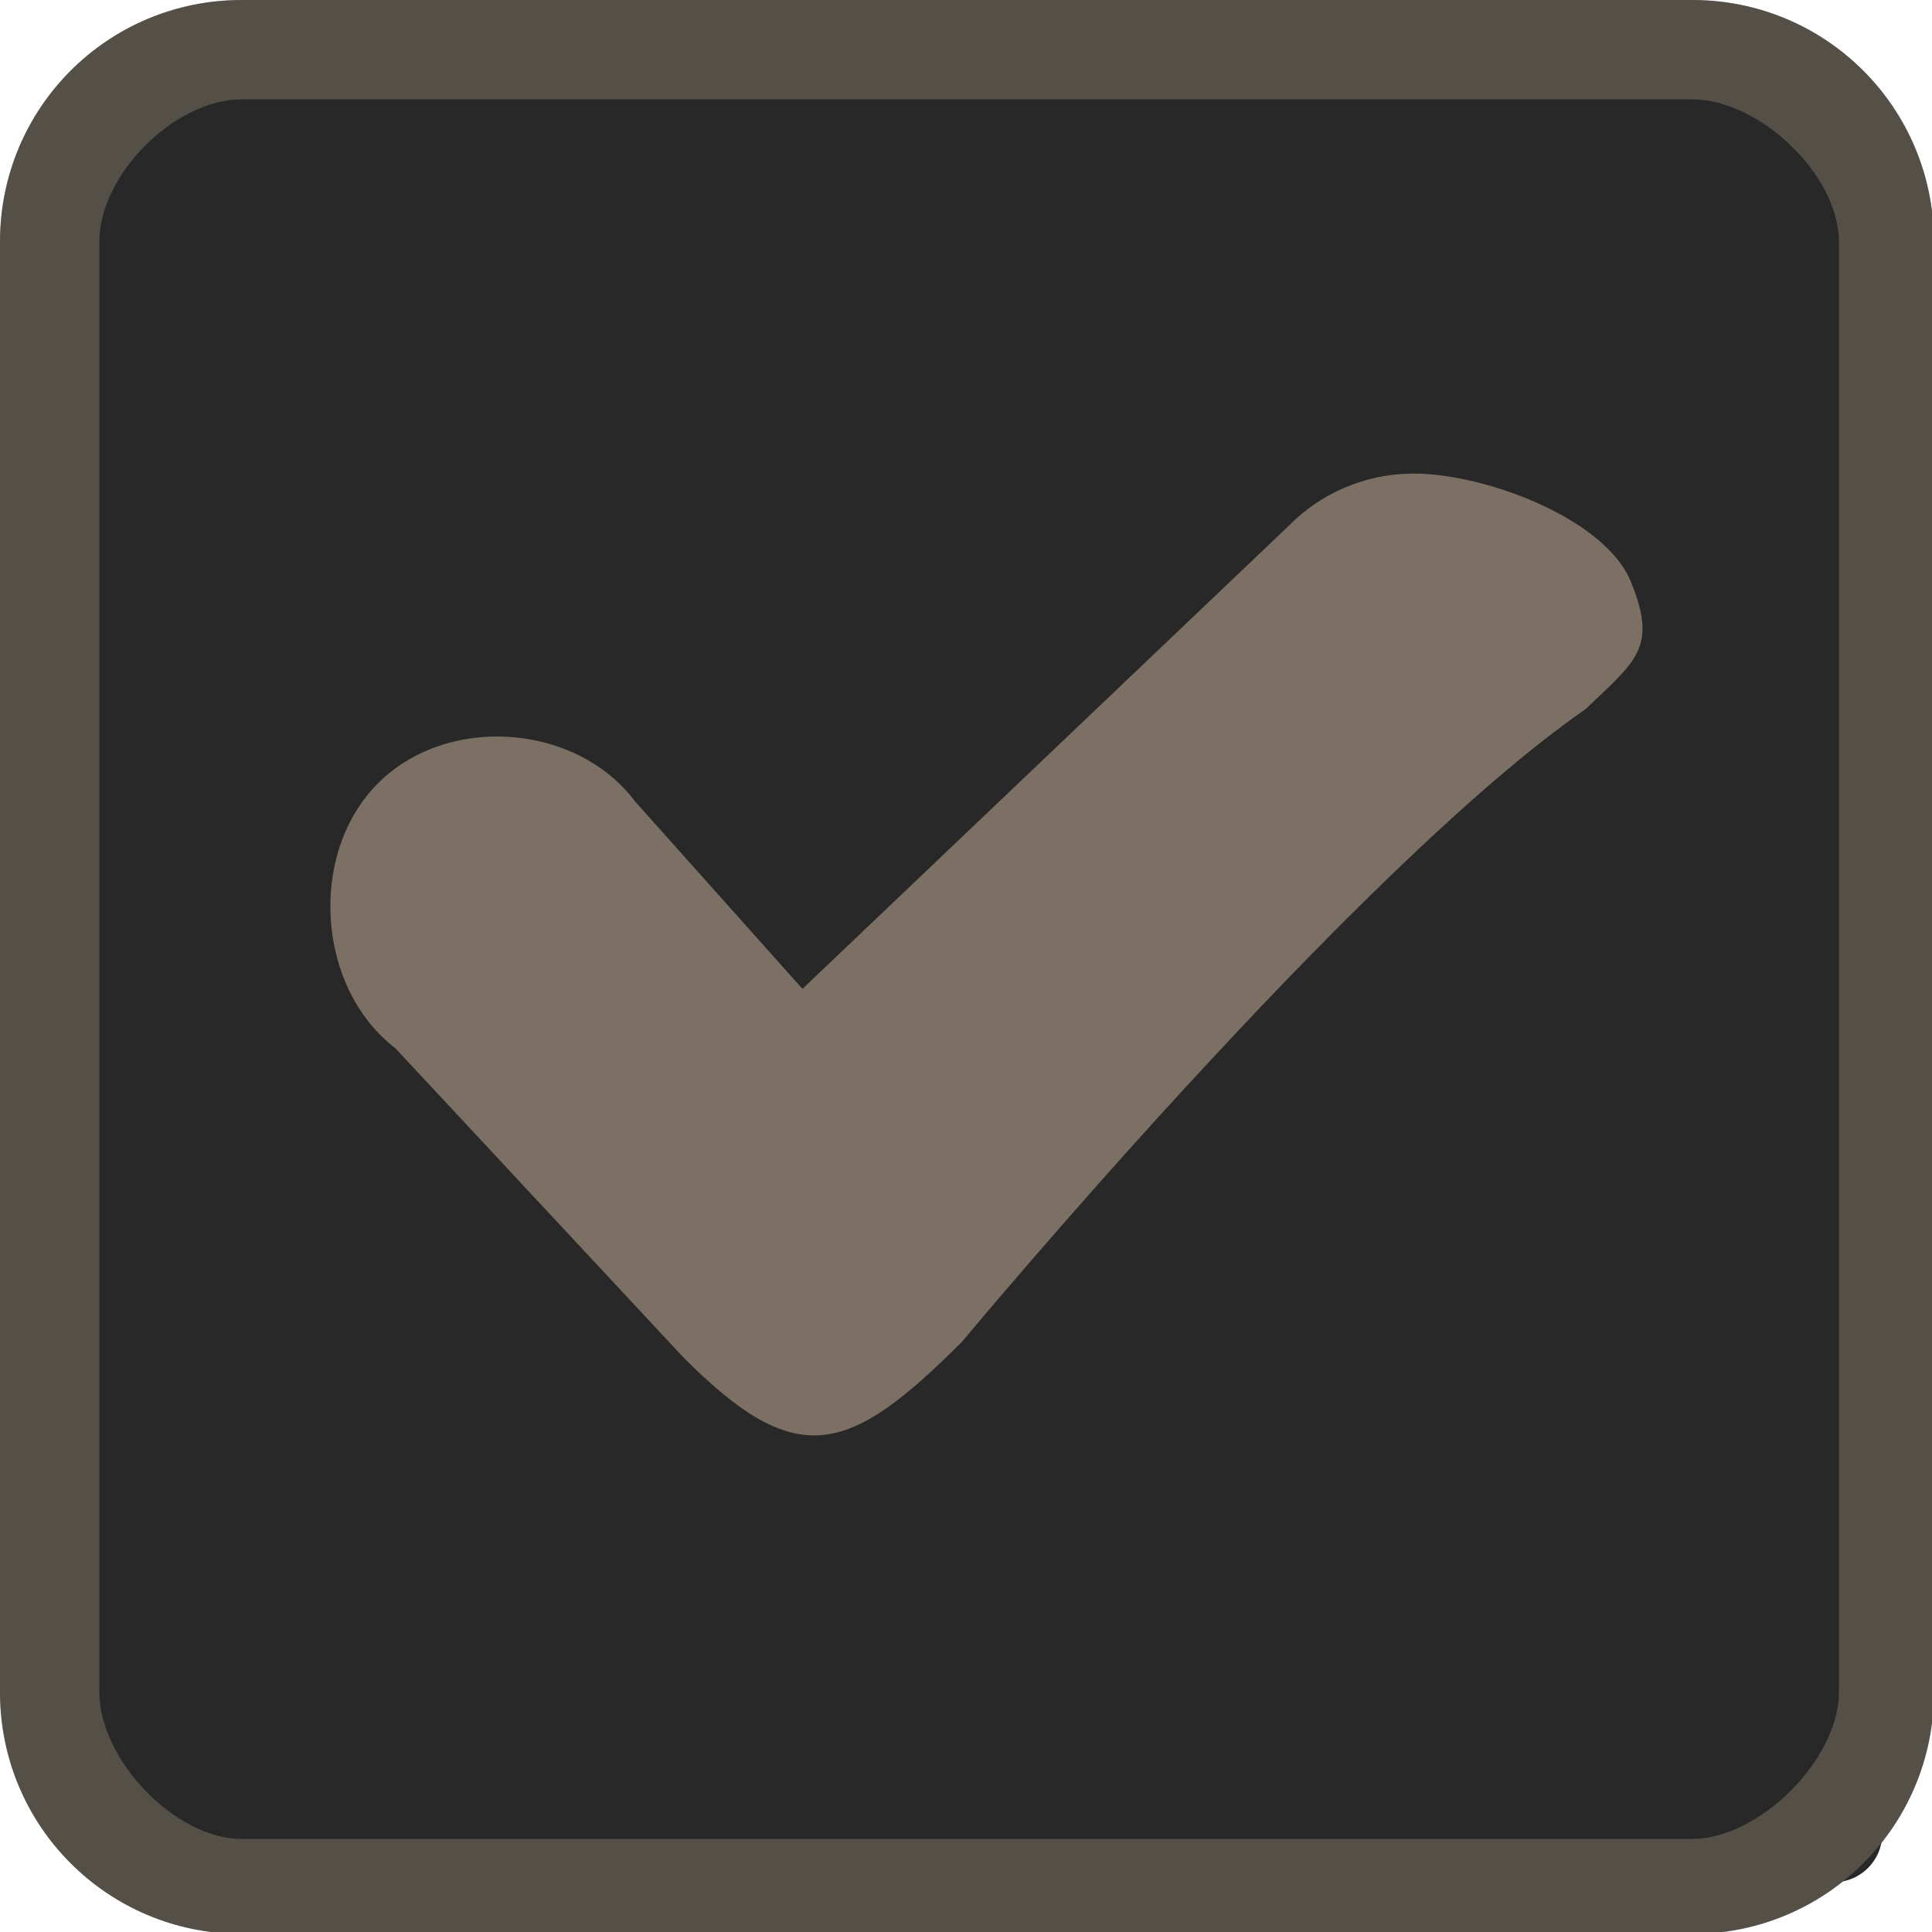
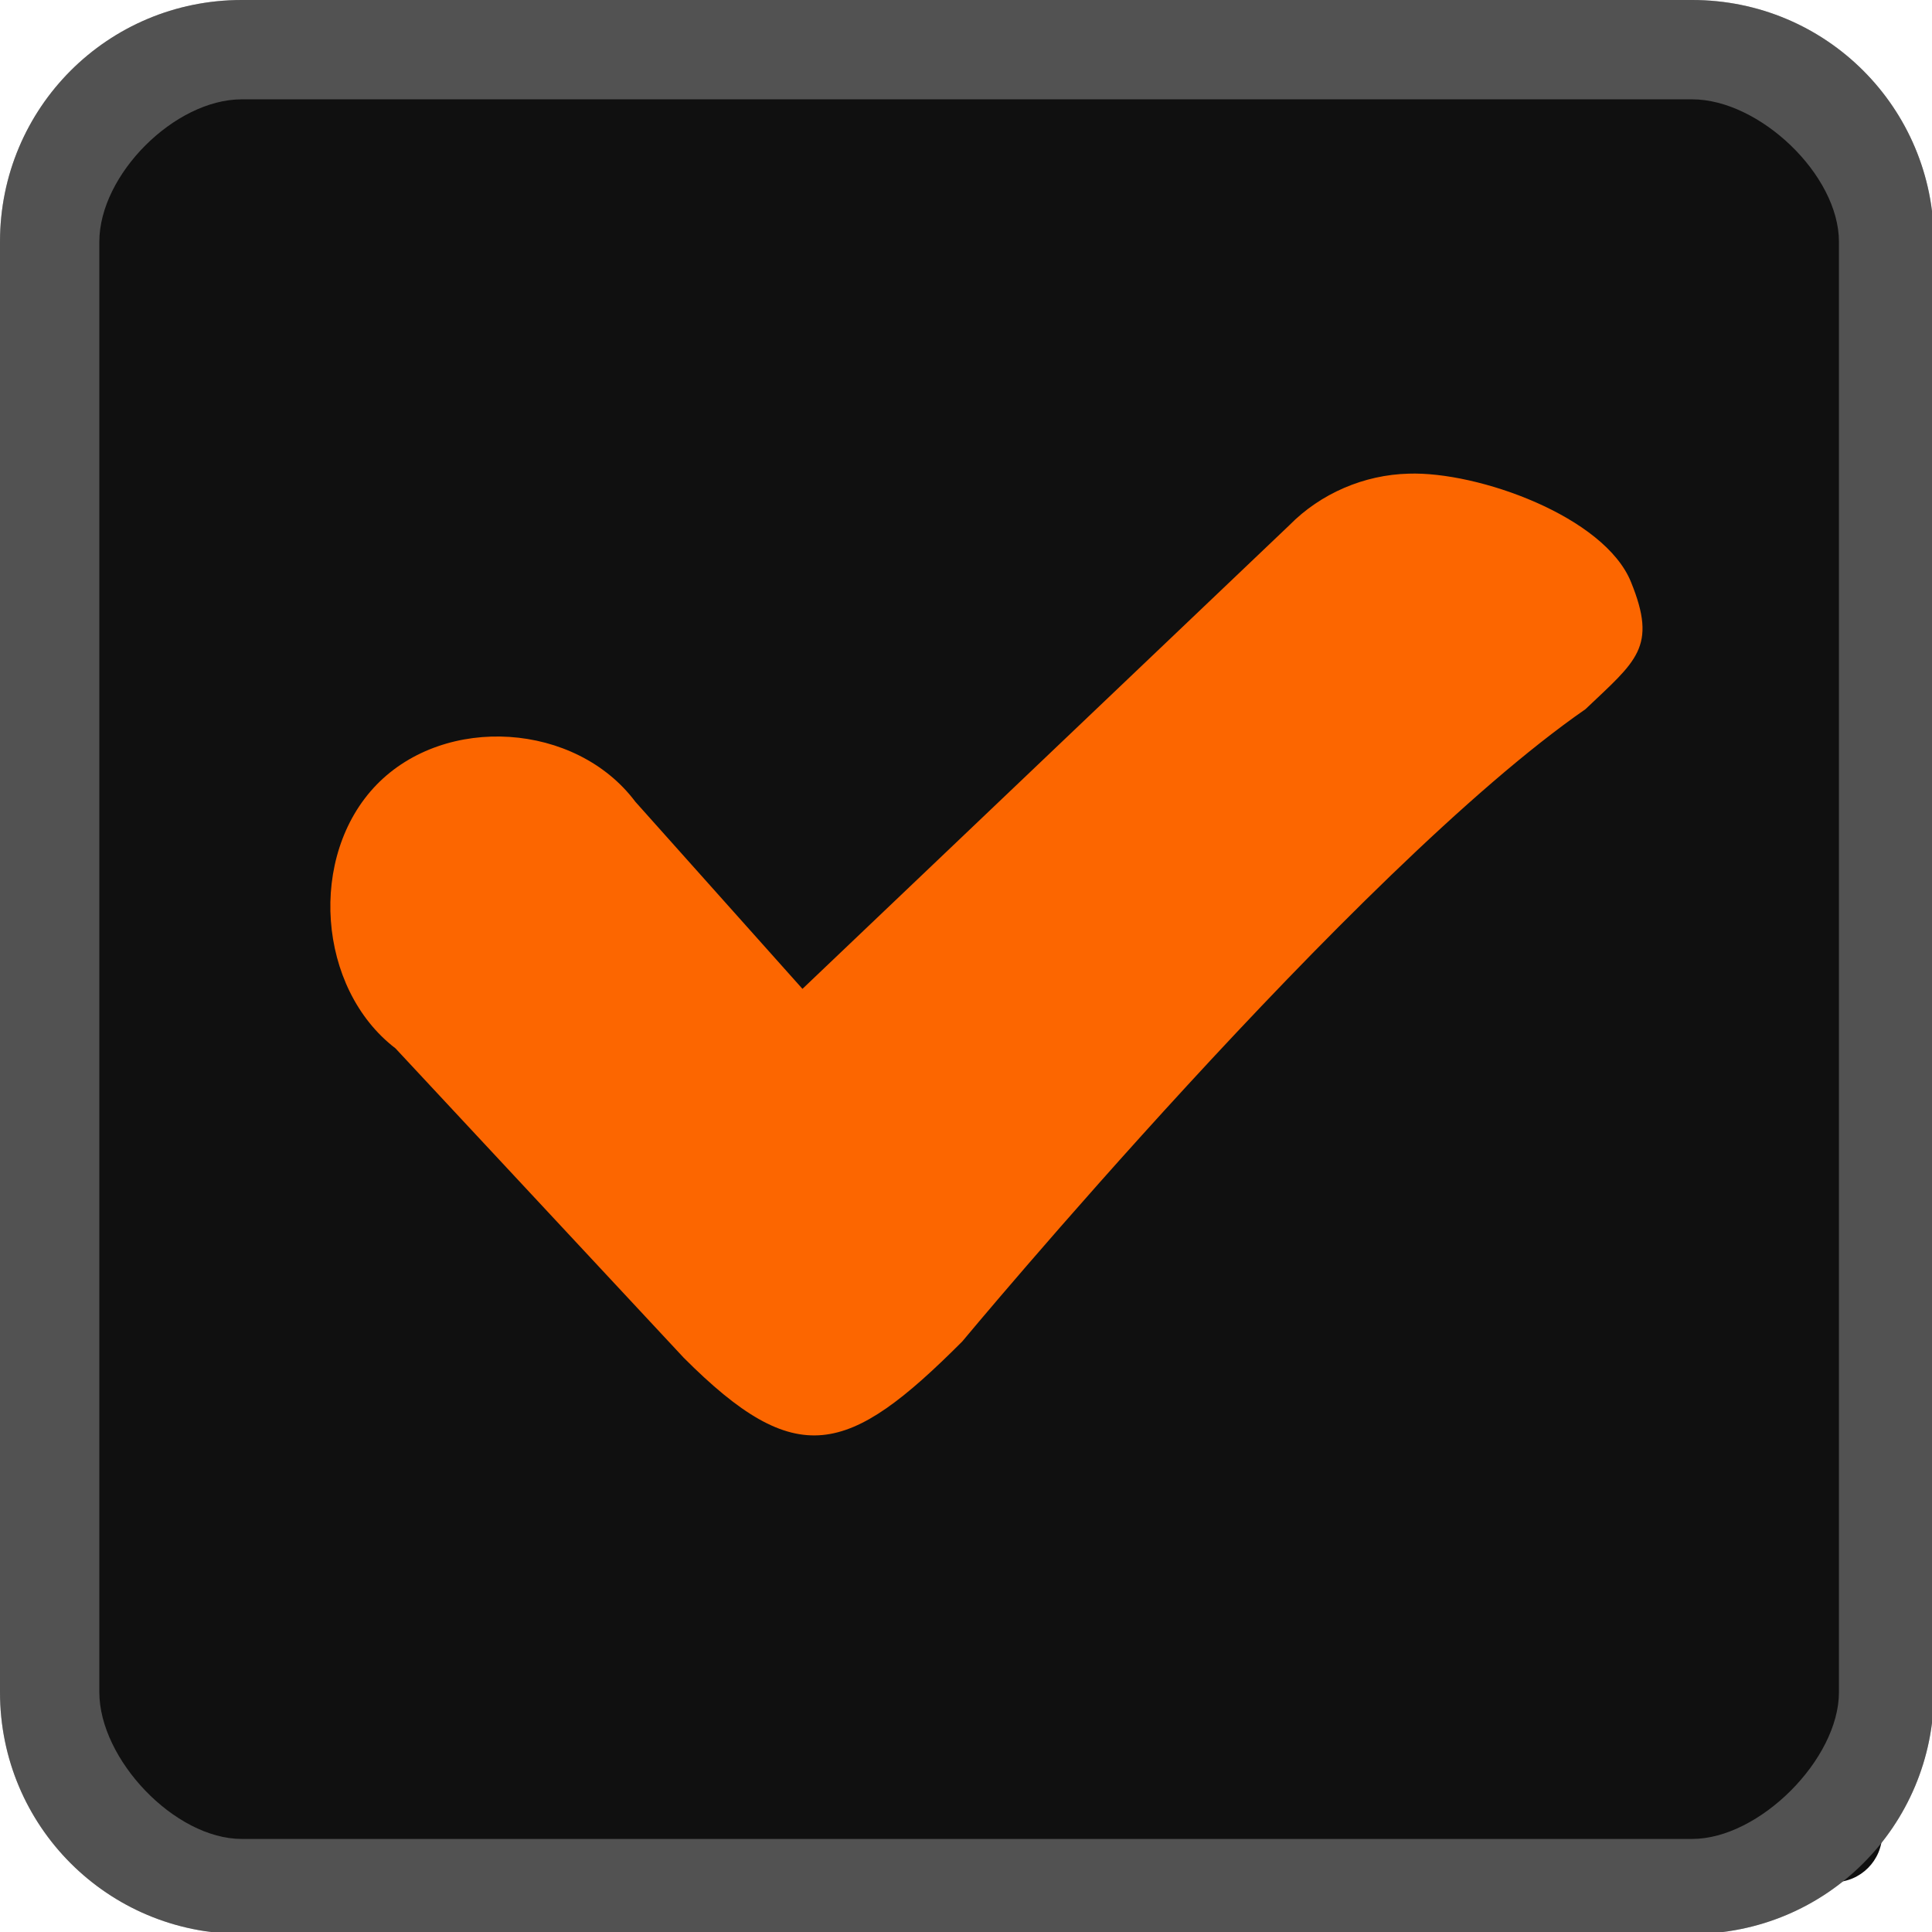
<svg xmlns="http://www.w3.org/2000/svg" width="333pt" height="333pt" viewBox="0 0 333 333" version="1.1">
  <g id="surface1">
-     <path style=" stroke:none;fill-rule:nonzero;fill:#282828;fill-opacity:1;" d="M 20.246 11.914 L 316.082 11.914 C 320.672 11.914 324.414 15.625 324.414 20.246 L 324.414 316.082 C 324.414 320.672 320.672 324.414 316.082 324.414 L 20.246 324.414 C 15.625 324.414 11.914 320.672 11.914 316.082 L 11.914 20.246 C 11.914 15.625 15.625 11.914 20.246 11.914 Z M 20.246 11.914 " />
-     <path style=" stroke:none;fill-rule:nonzero;fill:#282828;fill-opacity:1;" d="M 41.668 0 C 18.586 0 0 18.586 0 41.668 L 0 291.668 C 0 314.746 18.586 333.332 41.668 333.332 L 291.668 333.332 C 314.746 333.332 333.332 314.746 333.332 291.668 L 333.332 41.668 C 333.332 18.586 314.746 0 291.668 0 Z M 41.668 17.121 L 291.668 17.121 C 303.223 17.121 316.961 30.109 316.961 41.668 L 316.961 291.668 C 316.961 303.223 303.223 316.961 291.668 316.961 L 41.668 316.961 C 30.109 316.961 17.121 303.223 17.121 291.668 L 17.121 41.668 C 17.121 30.109 30.109 17.121 41.668 17.121 Z M 41.668 17.121 " />
-     <path style=" stroke:none;fill-rule:nonzero;fill:#bdae93;fill-opacity:0.30;" d="M 41.668 0 C 18.586 0 0 18.586 0 41.668 L 0 291.668 C 0 314.746 18.586 333.332 41.668 333.332 L 291.668 333.332 C 314.746 333.332 333.332 314.746 333.332 291.668 L 333.332 41.668 C 333.332 18.586 314.746 0 291.668 0 Z M 41.668 17.121 L 291.668 17.121 C 303.223 17.121 316.961 30.109 316.961 41.668 L 316.961 291.668 C 316.961 303.223 303.223 316.961 291.668 316.961 L 41.668 316.961 C 30.109 316.961 17.121 303.223 17.121 291.668 L 17.121 41.668 C 17.121 30.109 30.109 17.121 41.668 17.121 Z M 41.668 17.121 " />
-     <path style=" stroke:none;fill-rule:nonzero;fill:#7c6f64;fill-opacity:1;" d="M 242.773 81.641 C 235.156 81.836 227.637 85.027 222.234 90.527 L 138.312 170.441 L 109.504 138.184 C 99.25 124.512 76.789 123.047 64.91 135.254 C 53.027 147.492 54.688 170.379 68.164 180.695 L 117.84 234.016 C 137.336 253.547 146.16 250.945 165.852 231.219 C 165.852 231.219 233.562 149.773 273.273 122.234 C 282.031 113.898 285.711 111.59 281.121 100.324 C 276.562 89.031 254.754 81.219 242.773 81.641 Z M 242.773 81.641 " />
+     <path style=" stroke:none;fill-rule:nonzero;fill:#101010;fill-opacity:1;" d="M 20.246 11.914 L 316.082 11.914 C 320.672 11.914 324.414 15.625 324.414 20.246 L 324.414 316.082 C 324.414 320.672 320.672 324.414 316.082 324.414 L 20.246 324.414 C 15.625 324.414 11.914 320.672 11.914 316.082 L 11.914 20.246 C 11.914 15.625 15.625 11.914 20.246 11.914 Z M 20.246 11.914 " />
+     <path style=" stroke:none;fill-rule:nonzero;fill:#101010;fill-opacity:1;" d="M 41.668 0 C 18.586 0 0 18.586 0 41.668 L 0 291.668 C 0 314.746 18.586 333.332 41.668 333.332 L 291.668 333.332 C 314.746 333.332 333.332 314.746 333.332 291.668 L 333.332 41.668 C 333.332 18.586 314.746 0 291.668 0 Z M 41.668 17.121 L 291.668 17.121 C 303.223 17.121 316.961 30.109 316.961 41.668 L 316.961 291.668 C 316.961 303.223 303.223 316.961 291.668 316.961 L 41.668 316.961 C 30.109 316.961 17.121 303.223 17.121 291.668 L 17.121 41.668 C 17.121 30.109 30.109 17.121 41.668 17.121 Z M 41.668 17.121 " />
+     <path style=" stroke:none;fill-rule:nonzero;fill:#eeeeee;fill-opacity:0.30;" d="M 41.668 0 C 18.586 0 0 18.586 0 41.668 L 0 291.668 C 0 314.746 18.586 333.332 41.668 333.332 L 291.668 333.332 C 314.746 333.332 333.332 314.746 333.332 291.668 L 333.332 41.668 C 333.332 18.586 314.746 0 291.668 0 Z M 41.668 17.121 L 291.668 17.121 C 303.223 17.121 316.961 30.109 316.961 41.668 L 316.961 291.668 C 316.961 303.223 303.223 316.961 291.668 316.961 L 41.668 316.961 C 30.109 316.961 17.121 303.223 17.121 291.668 L 17.121 41.668 C 17.121 30.109 30.109 17.121 41.668 17.121 Z M 41.668 17.121 " />
+     <path style=" stroke:none;fill-rule:nonzero;fill:#FC6600;fill-opacity:1;" d="M 242.773 81.641 C 235.156 81.836 227.637 85.027 222.234 90.527 L 138.312 170.441 L 109.504 138.184 C 99.25 124.512 76.789 123.047 64.91 135.254 C 53.027 147.492 54.688 170.379 68.164 180.695 L 117.84 234.016 C 137.336 253.547 146.16 250.945 165.852 231.219 C 165.852 231.219 233.562 149.773 273.273 122.234 C 282.031 113.898 285.711 111.59 281.121 100.324 C 276.562 89.031 254.754 81.219 242.773 81.641 Z M 242.773 81.641 " />
  </g>
</svg>
